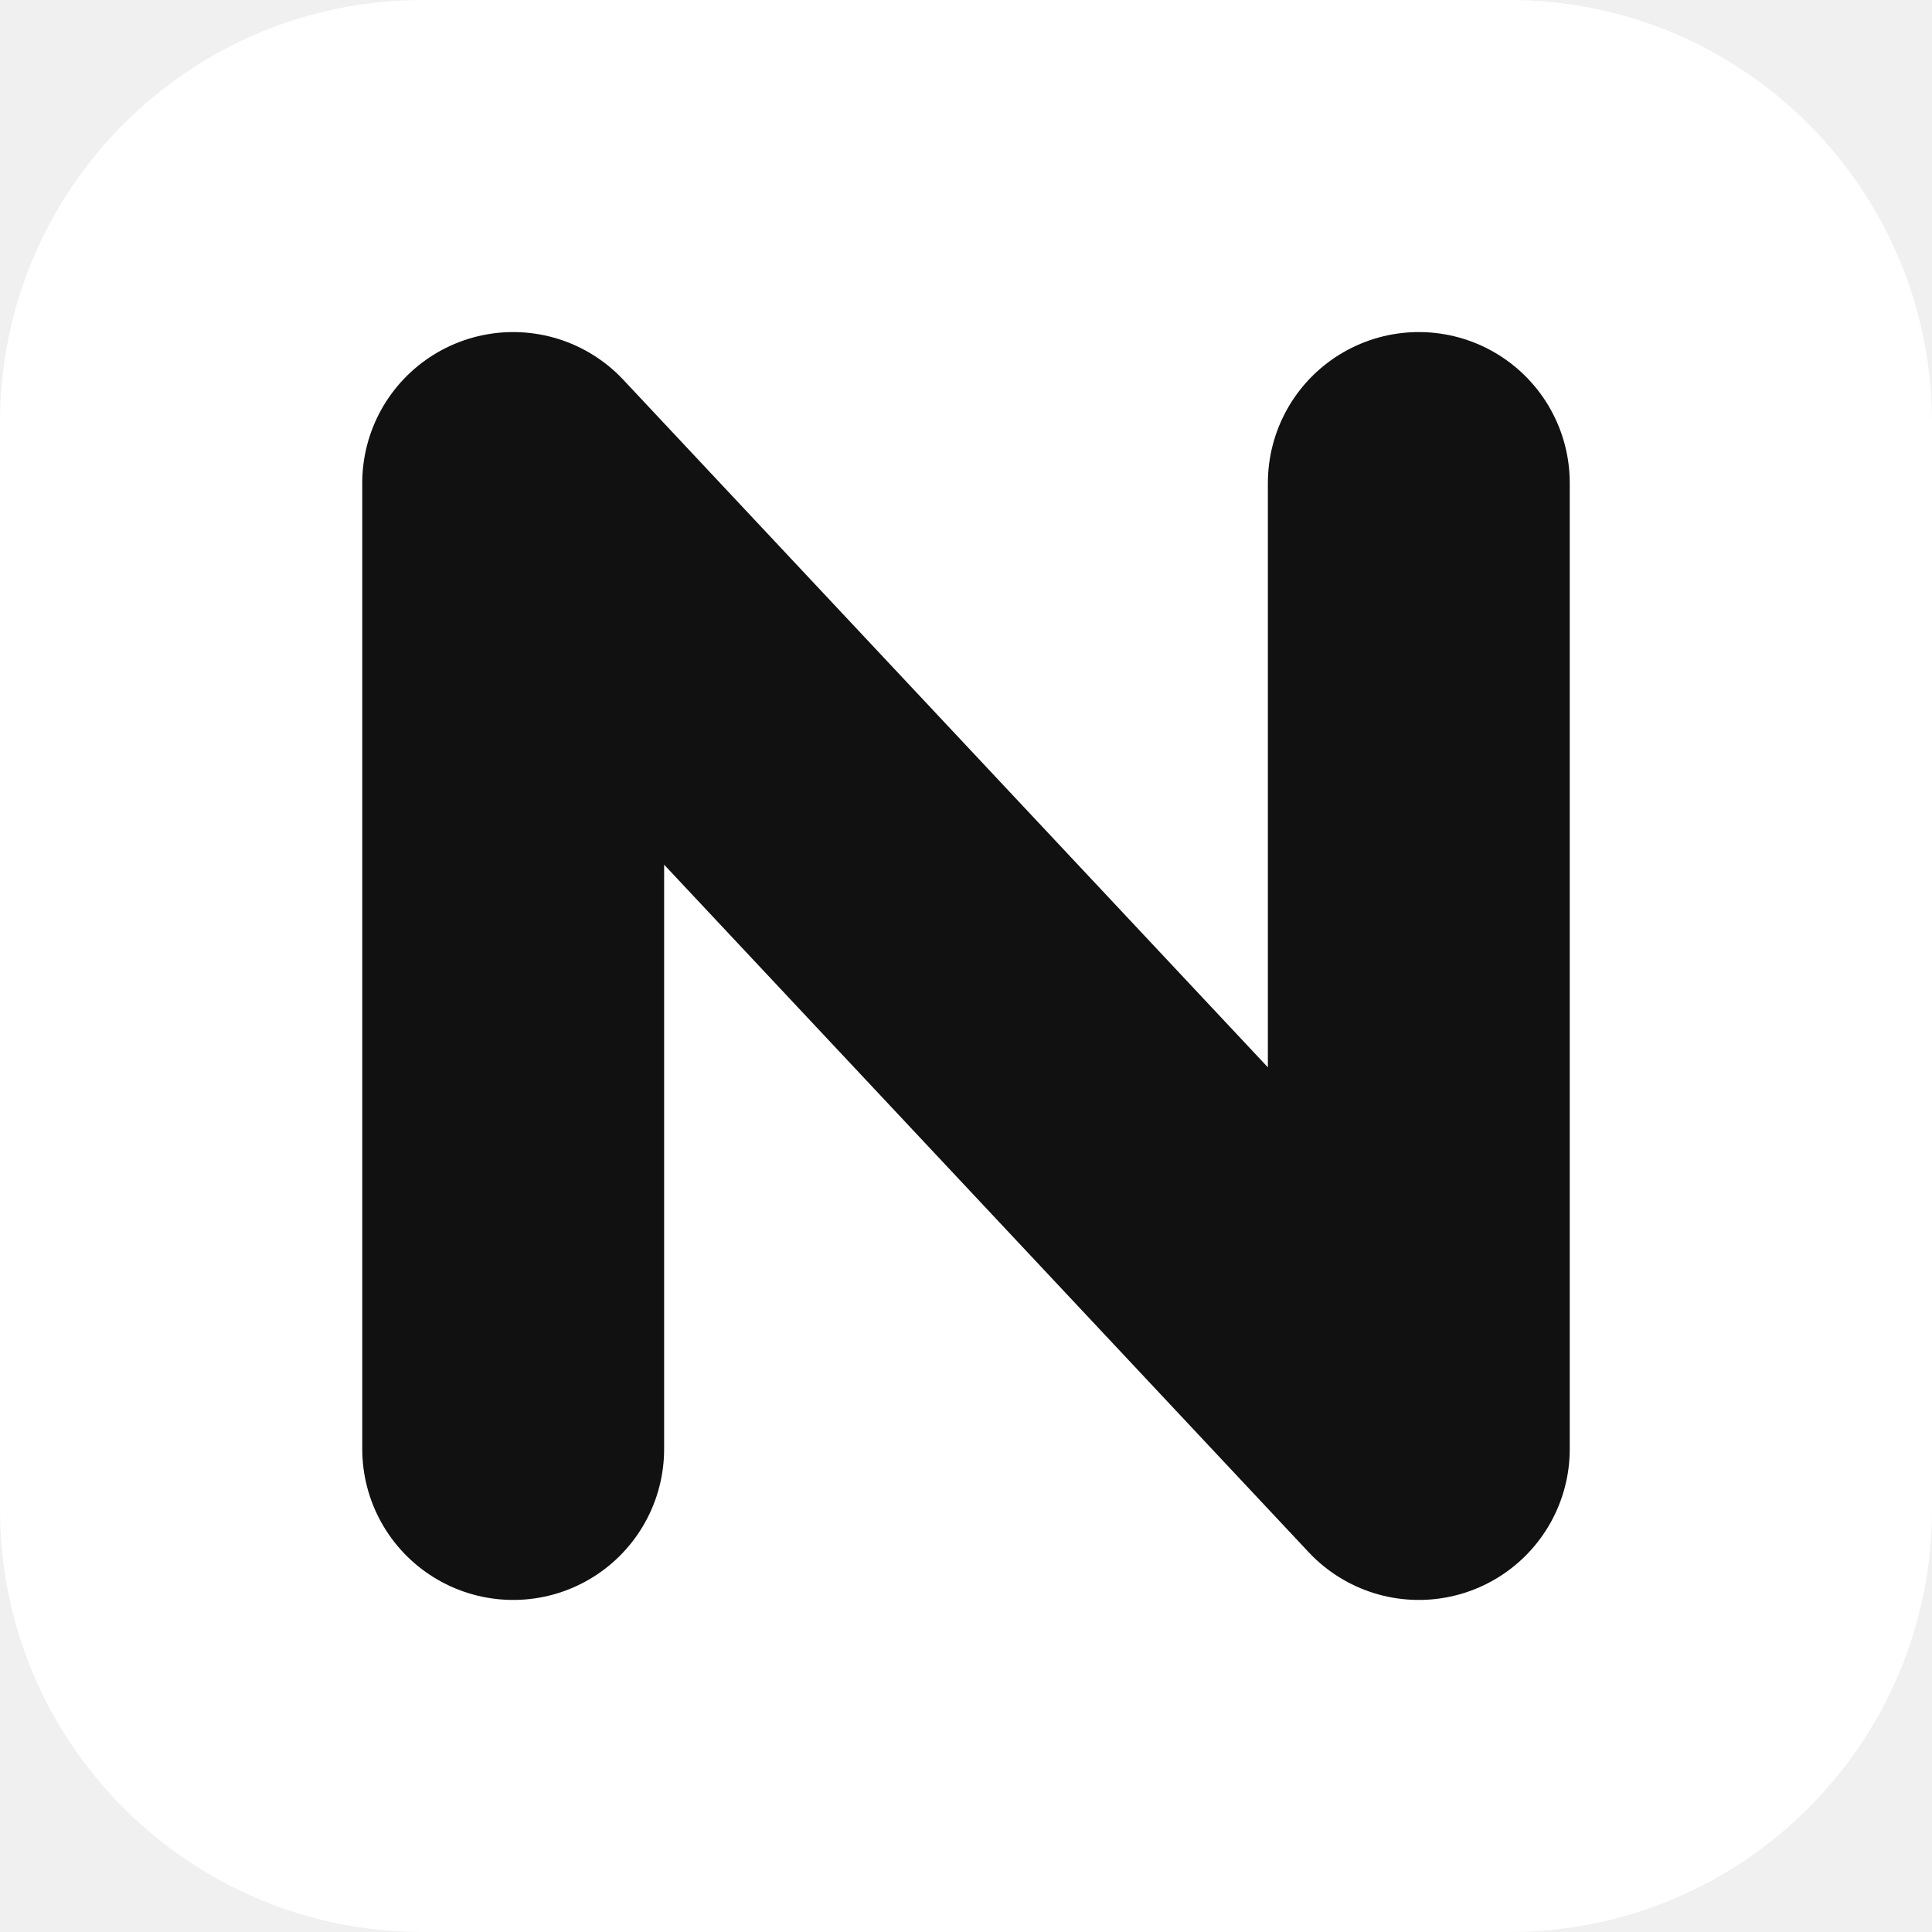
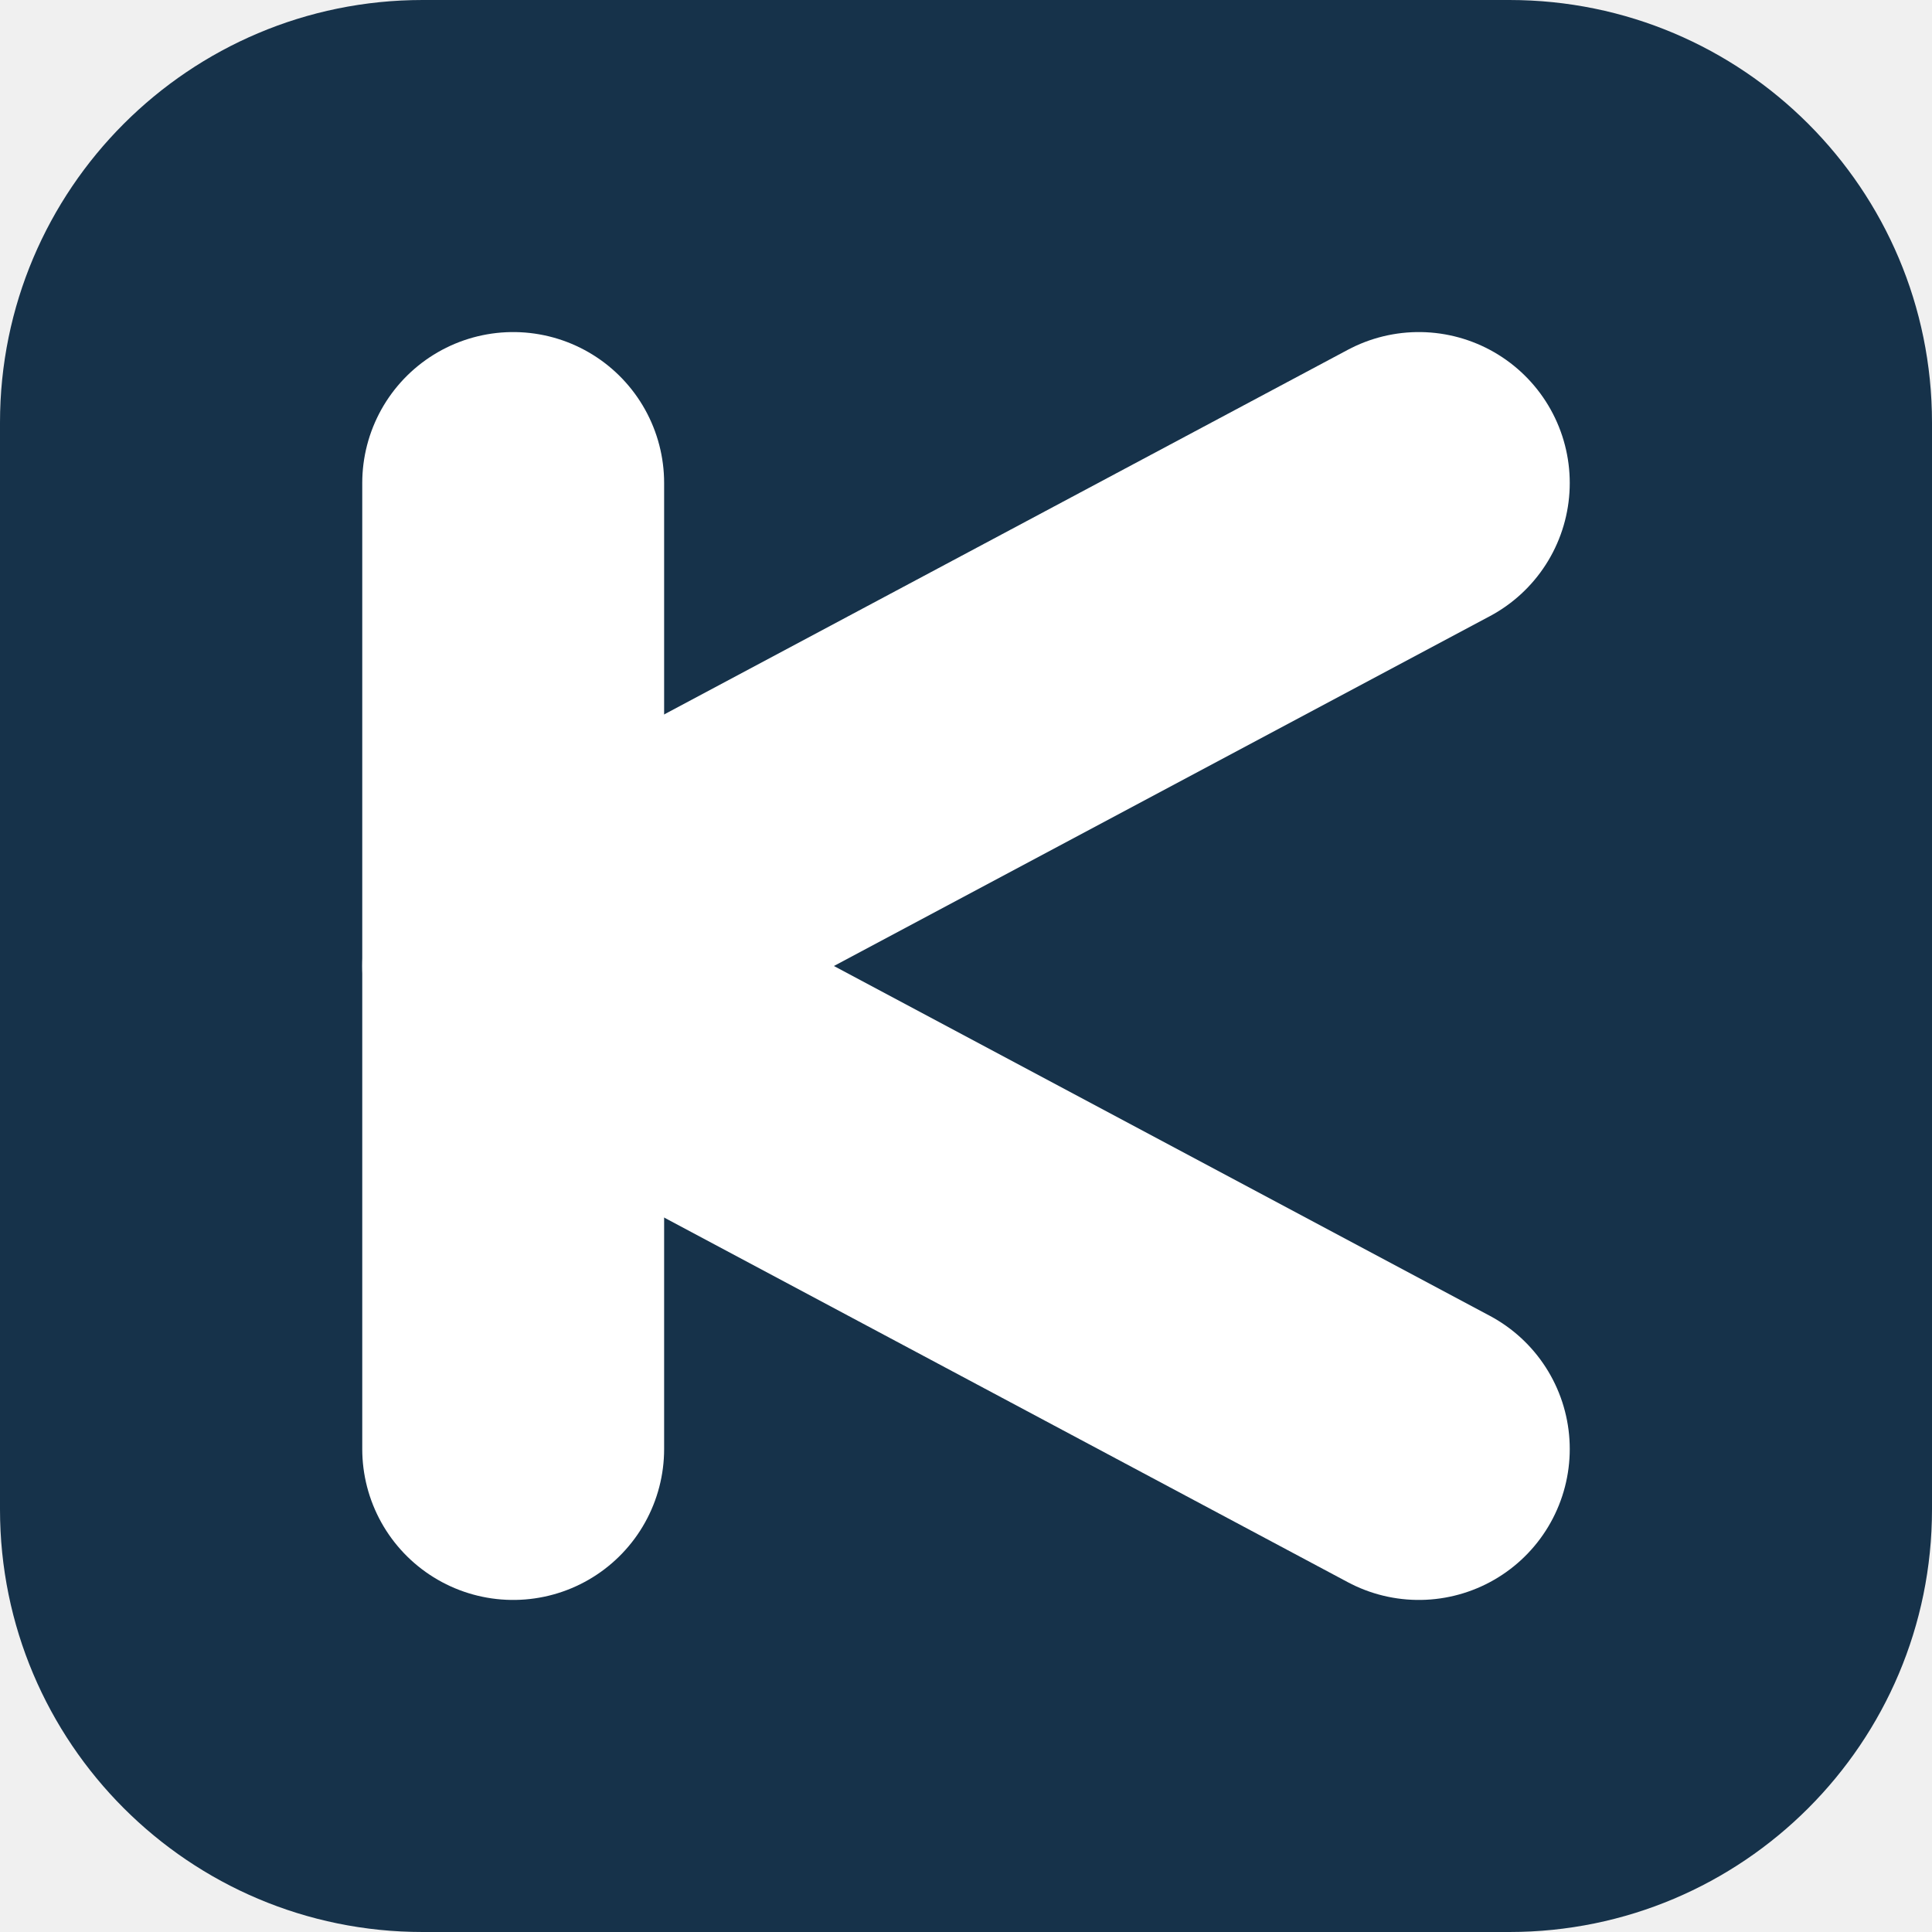
<svg xmlns="http://www.w3.org/2000/svg" viewBox="0 0 64 64">
-   <rect width="64" height="64" rx="14" fill="#ffffff" />
-   <path d="M17 48 L17 16 L47 48 L47 16" fill="none" stroke="#111111" stroke-width="10" stroke-linecap="round" stroke-linejoin="round" />
+   <rect width="64" height="64" rx="14" fill="#16324a" />
+   <path d="M17 48 L17 16" fill="none" stroke="#ffffff" stroke-width="10" stroke-linecap="round" stroke-linejoin="round" />
+   <path d="M47 16 L17 32 L47 48" fill="none" stroke="#ffffff" stroke-width="10" stroke-linecap="round" stroke-linejoin="round" />
</svg>
